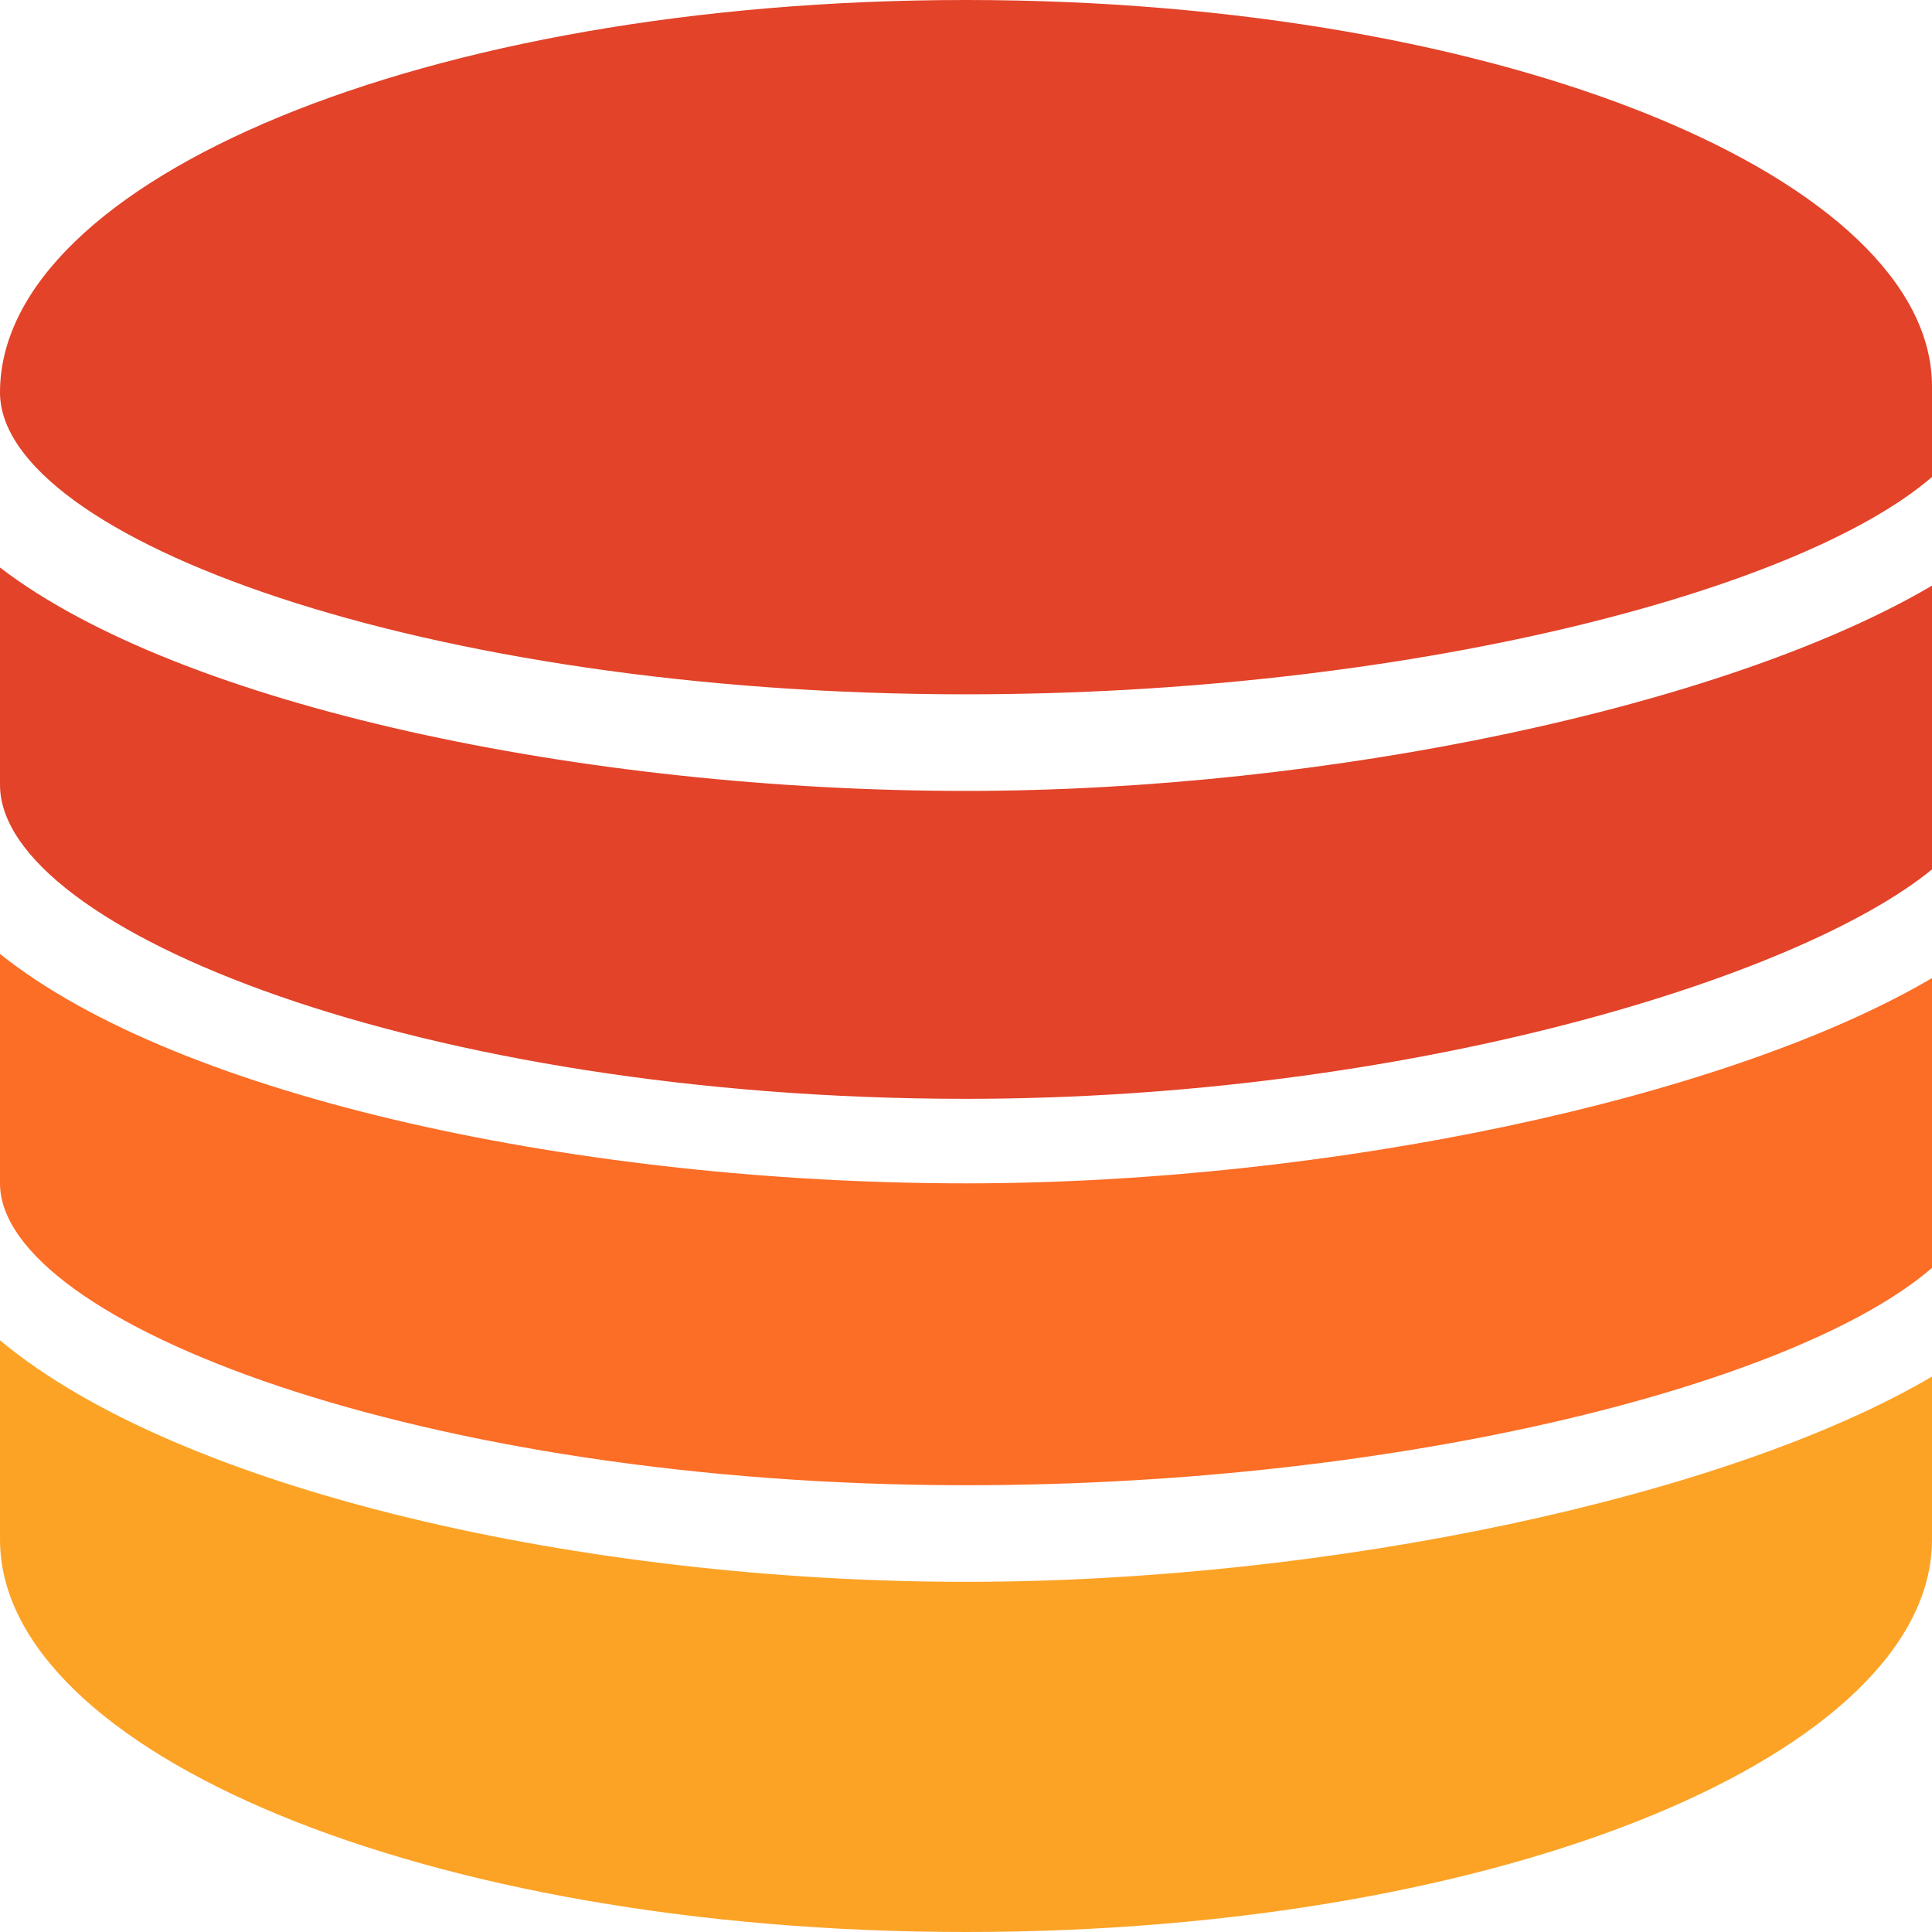
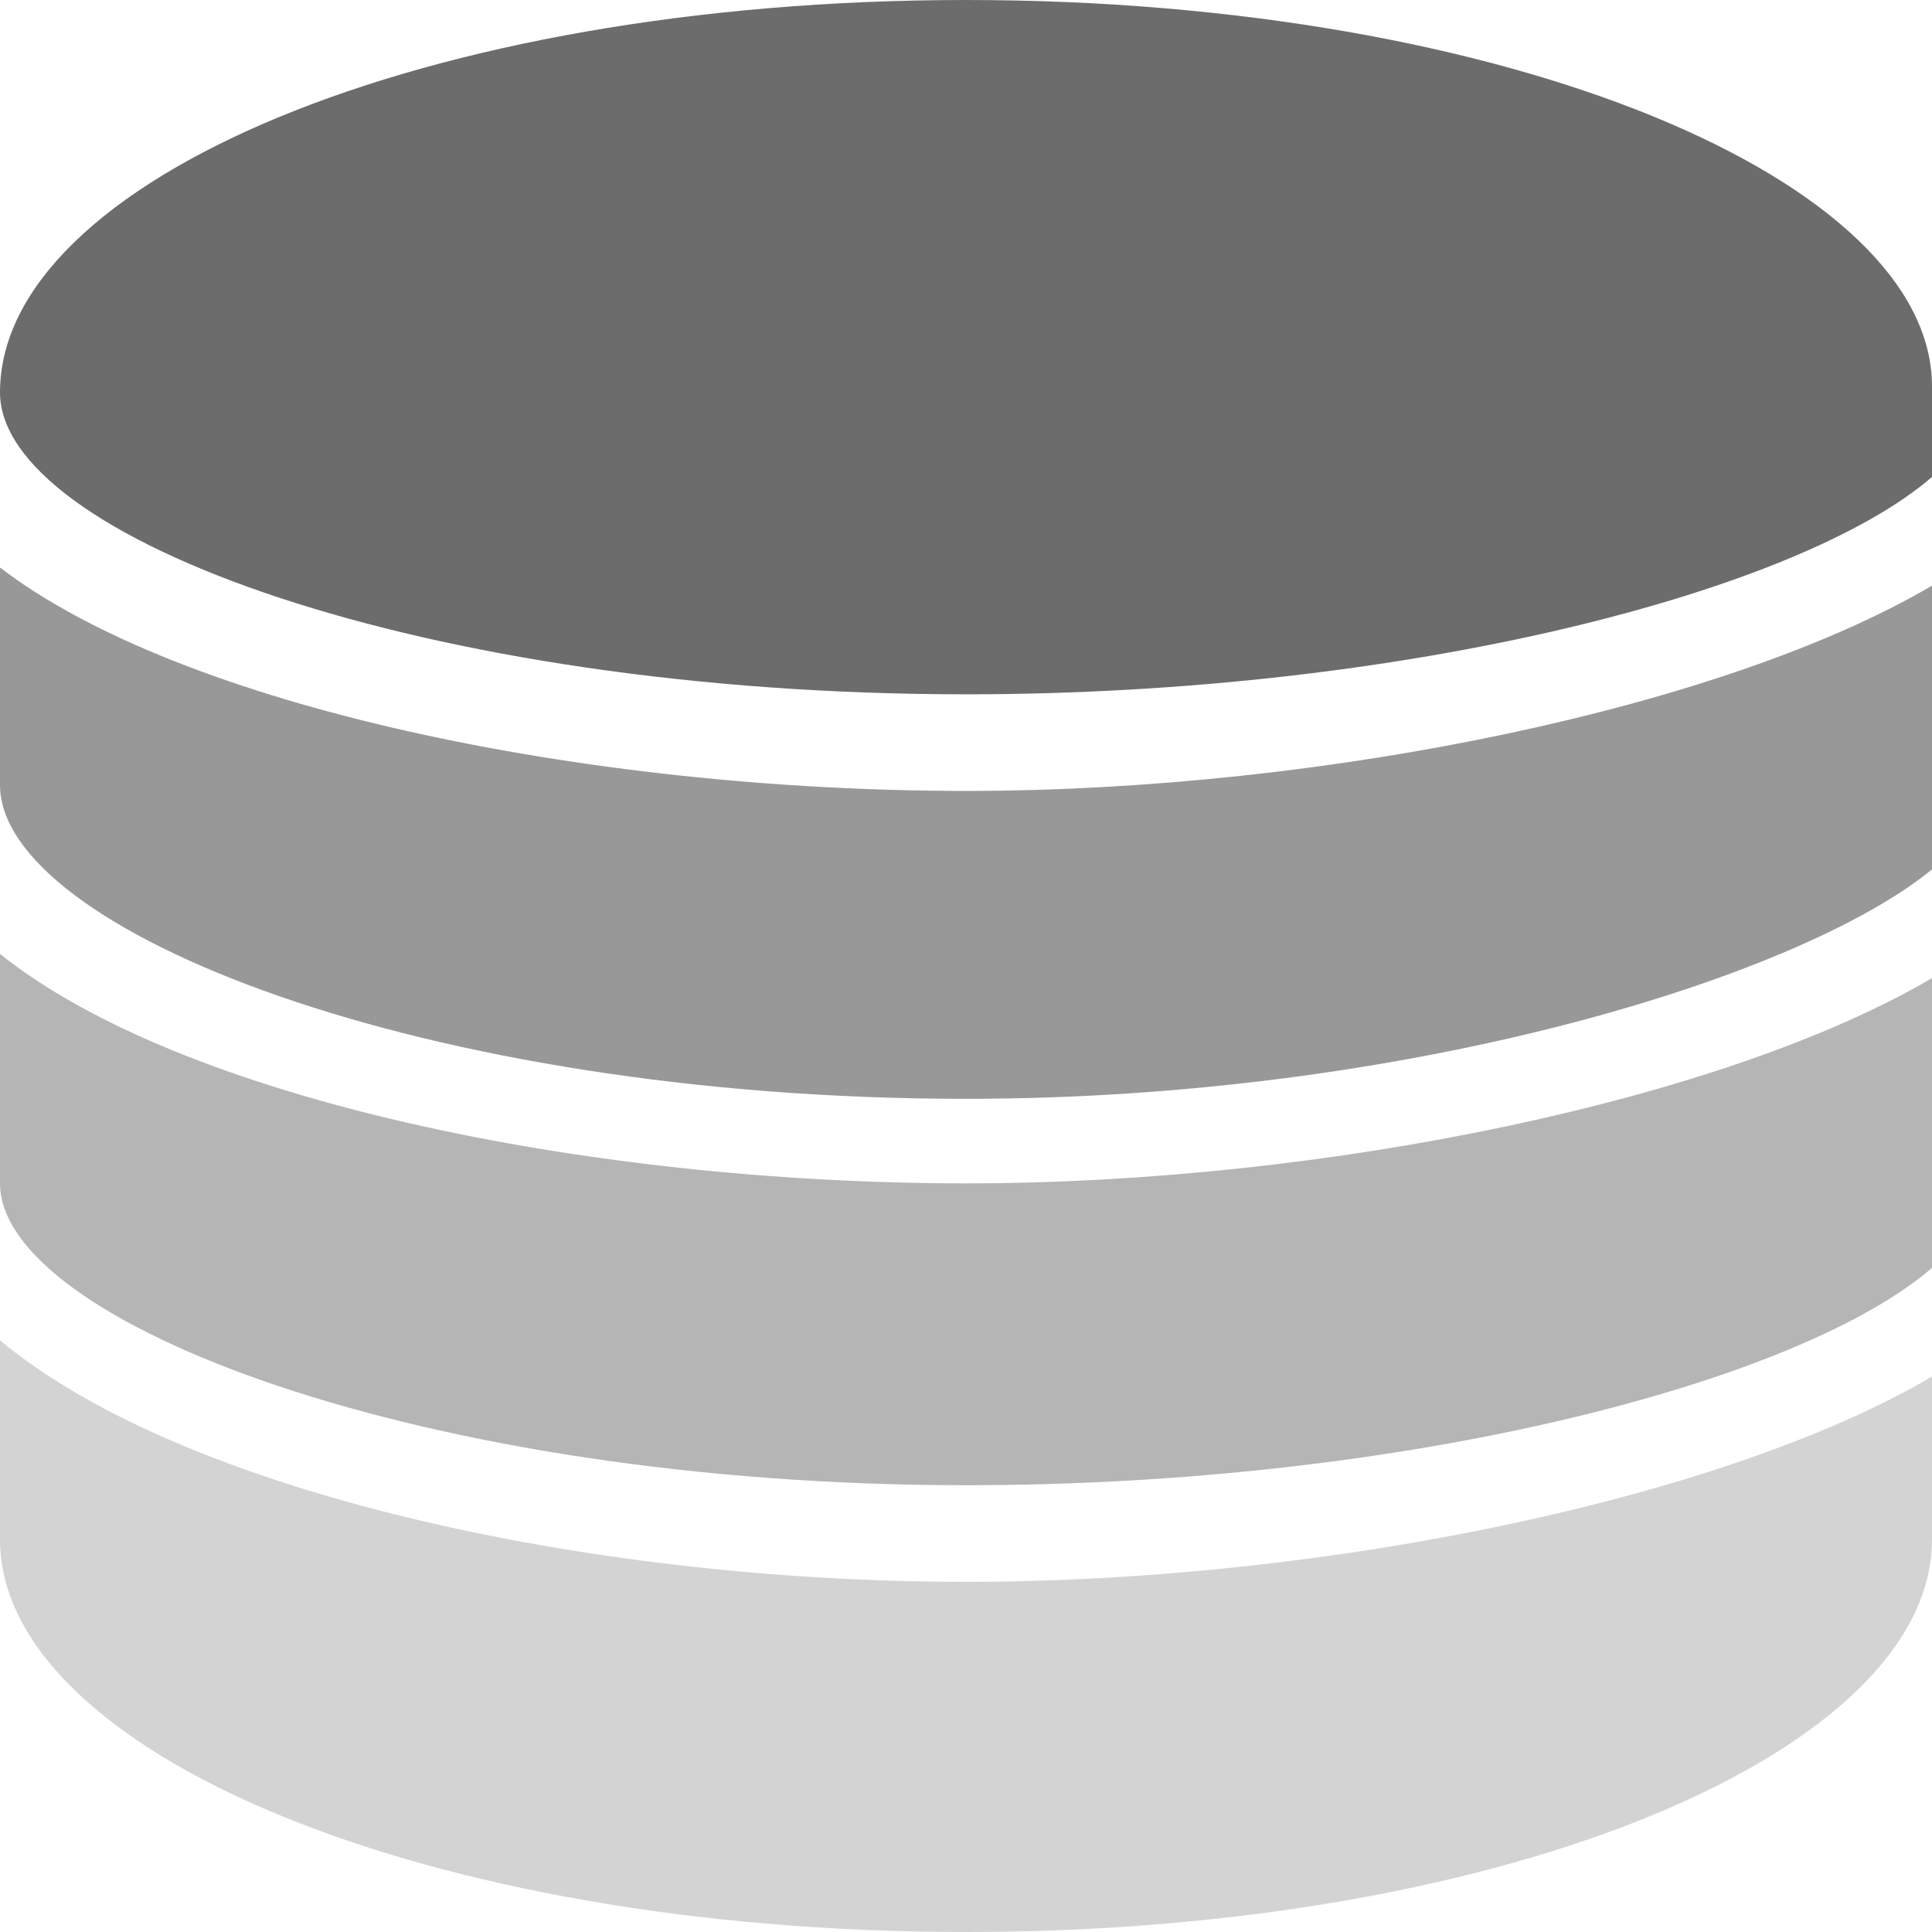
<svg xmlns="http://www.w3.org/2000/svg" viewBox="0 0 32 32">
-   <path fill="#e24329" d="M16 0C7 0 0 3 0 6.5c0 2.4 7 5 16 5 7.3 0 13.8-1.7 16-3.6V6.4C32 3 25 0 16 0z" />
-   <path fill="#e24329" d="M0 9.3V13c0 2.4 7 5.2 16 5.2 7.3 0 13.8-2 16-3.8V9.7c-3.4 2-10 3.4-16 3.4-6.3 0-13-1.4-16-3.7z" />
-   <path fill="#fc6d26" d="M0 15.8v3.8c0 2.3 7 5 16 5 7.3 0 13.8-1.7 16-3.6v-4.8c-3.4 2-10 3.4-16 3.4-6.3 0-13-1.4-16-3.8z" />
-   <path fill="#fca326" d="M0 22.3v3.2C0 29 7 32 16 32s16-3 16-6.5v-2.7c-3.4 2-10 3.4-16 3.4-6.3 0-13-1.5-16-4z" />
+   <g fill="#6D6C6D">
+     <path opacity="1" d="M16 0C7 0 0 3 0 6.5c0 2.4 7 5 16 5 7.3 0 13.8-1.7 16-3.6V6.4C32 3 25 0 16 0z" />
+     <path opacity="0.7" d="M0 9.3V13c0 2.4 7 5.2 16 5.2 7.3 0 13.8-2 16-3.8V9.7c-3.4 2-10 3.4-16 3.4-6.3 0-13-1.4-16-3.7z" />
+     <path opacity="0.5" d="M0 15.8v3.8c0 2.3 7 5 16 5 7.3 0 13.8-1.7 16-3.6v-4.8c-3.4 2-10 3.4-16 3.4-6.3 0-13-1.4-16-3.8z" />
+     <path opacity="0.3" d="M0 22.3v3.2C0 29 7 32 16 32s16-3 16-6.5v-2.7c-3.4 2-10 3.4-16 3.4-6.3 0-13-1.5-16-4z" />
+   </g>
</svg>
